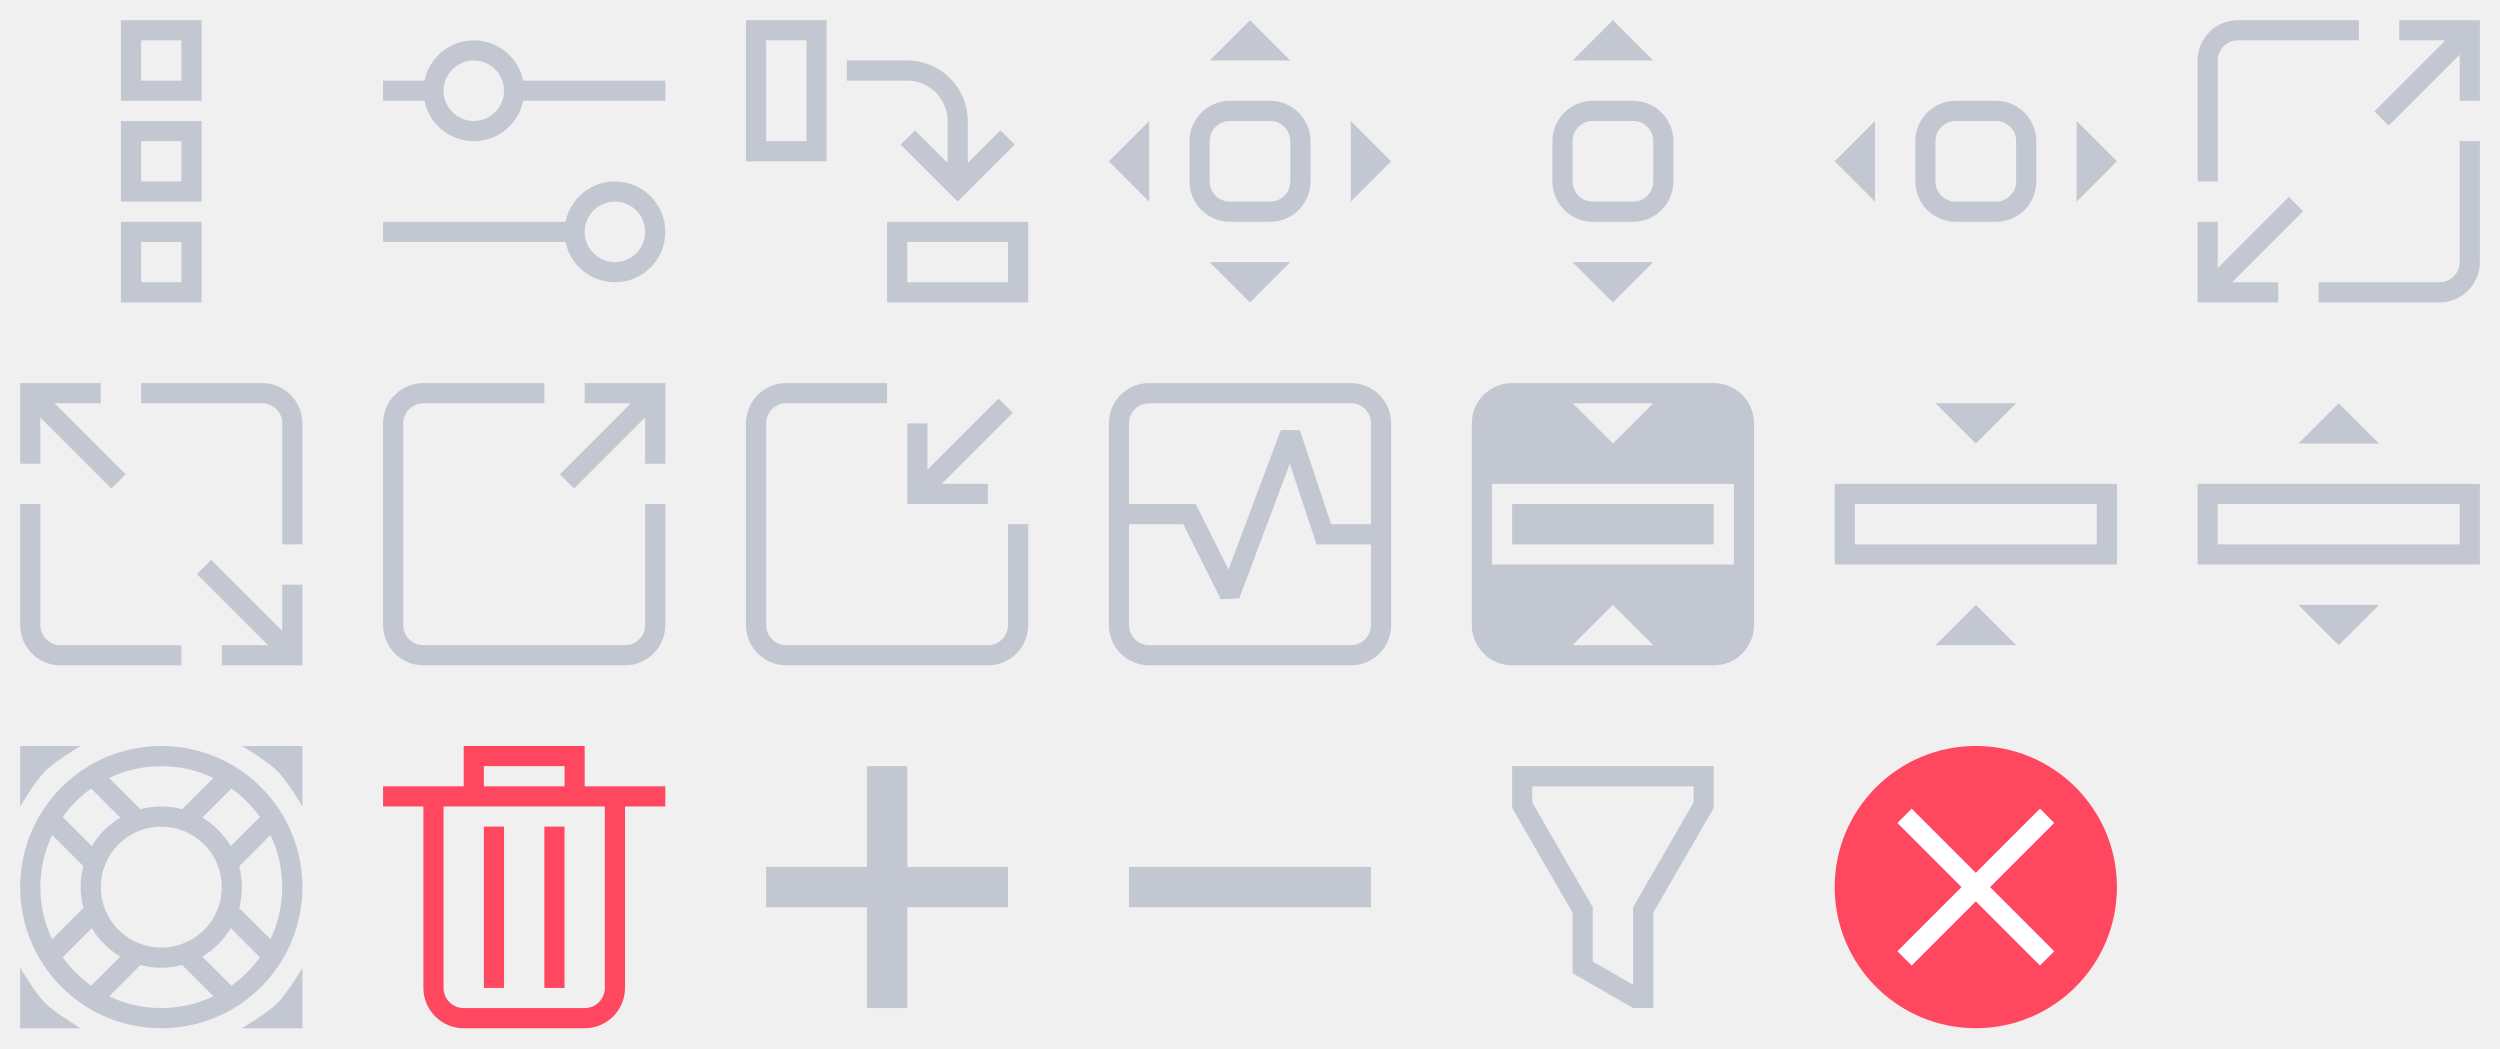
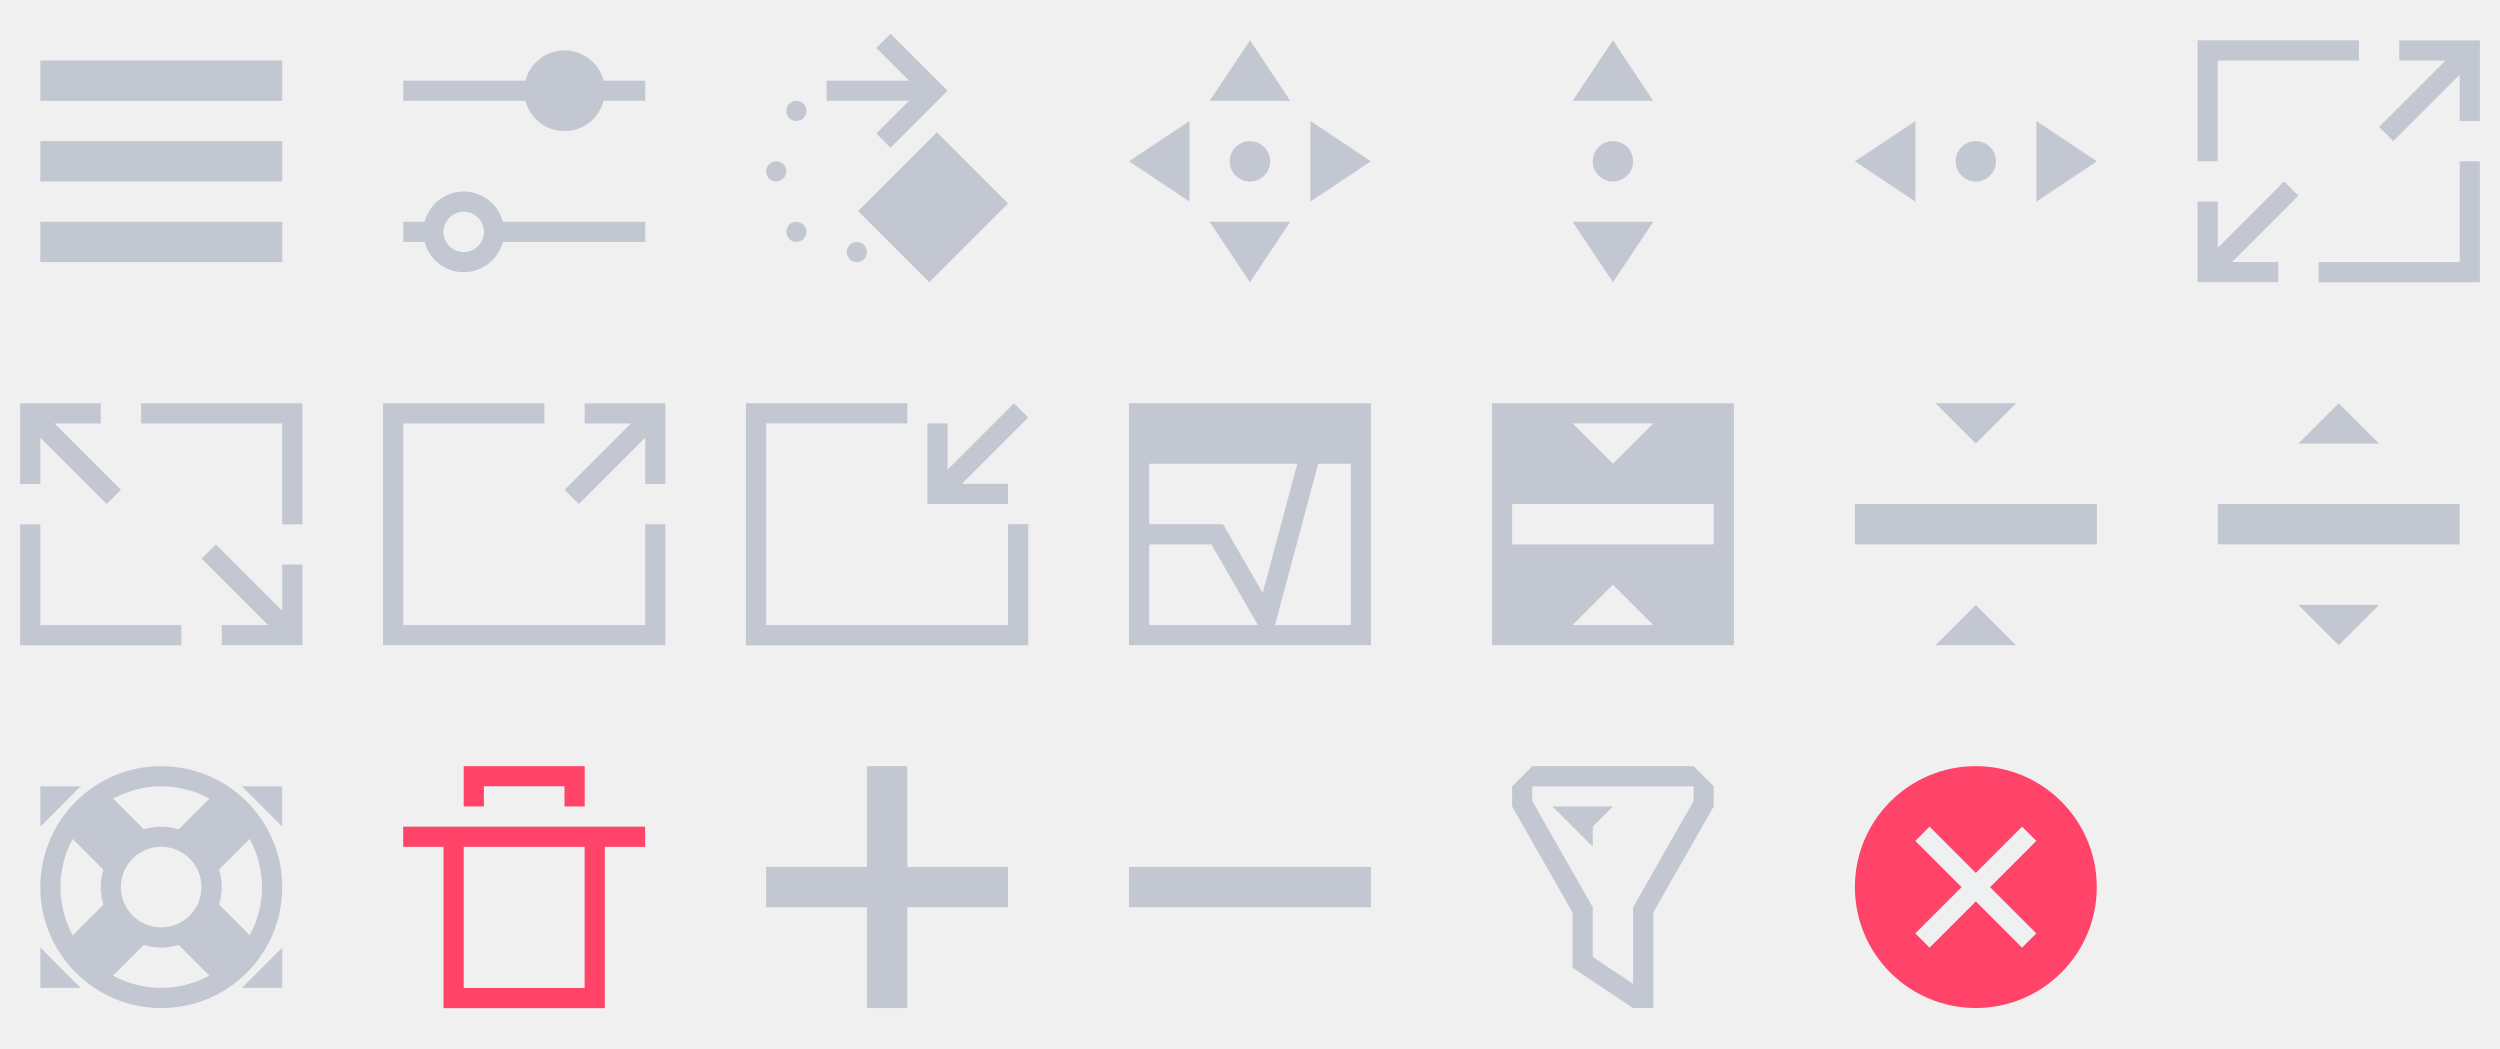
<svg xmlns="http://www.w3.org/2000/svg" width="124" height="52" viewBox="0 0 32.808 13.758" id="svg2" version="1.1">
  <defs id="defs4">
    <style type="text/css" id="current-color-scheme">
      .ColorScheme-Text {
        color:#31363b;
        stop-color:#31363b;
      }
      .ColorScheme-Background {
        color:#eff0f1;
        stop-color:#eff0f1;
      }
      .ColorScheme-Highlight {
        color:#3daee9;
        stop-color:#3daee9;
      }
      .ColorScheme-ViewText {
        color:#31363b;
        stop-color:#31363b;
      }
      .ColorScheme-ViewBackground {
        color:#fcfcfc;
        stop-color:#fcfcfc;
      }
      .ColorScheme-ViewHover {
        color:#93cee9;
        stop-color:#93cee9;
      }
      .ColorScheme-ViewFocus{
        color:#3daee9;
        stop-color:#3daee9;
      }
      .ColorScheme-ButtonText {
        color:#31363b;
        stop-color:#31363b;
      }
      .ColorScheme-ButtonBackground {
        color:#eff0f1;
        stop-color:#eff0f1;
      }
      .ColorScheme-ButtonHover {
        color:#93cee9;
        stop-color:#93cee9;
      }
      .ColorScheme-ButtonFocus{
        color:#3daee9;
        stop-color:#3daee9;
      }
      </style>
  </defs>
  <g id="layer1" transform="translate(0.5291667,-249.3749)">
-     <g style="clip-rule:evenodd;fill-rule:evenodd;stroke-linejoin:round;stroke-miterlimit:1.414" id="delete" transform="matrix(0.2645833,0,0,0.2645833,4.233333,258.8999)">
-       <path id="path2" style="fill:#ff485f;fill-opacity:1" d="M 11,15 H 5 C 3.896,15 3,14.104 3,13 V 4 c 0,0 1,0 1,0 0,0 0,9 0,9 0,0.552 0.448,1 1,1 h 6 c 0.552,0 1,-0.448 1,-1 V 4 c 0,0 1,0 1,0 0,0 0,9 0,9 0,1.104 -0.896,2 -2,2 z M 7,5 v 8 H 6 V 5 Z m 3,0 v 8 H 9 V 5 Z m 1,-2 h 4 V 4 H 1 V 3 H 5 V 1 h 6 z M 10,2 H 6 v 1 h 4 z" />
-       <rect ry="0.871" y="0" x="0" height="16" width="16" id="rect817" style="opacity:1;fill:#ee4a50;fill-opacity:0;stroke-width:1.006;stroke-miterlimit:1.414;stroke-dasharray:none" />
+     <g id="menu">
+       <rect y="249.375" x="-0.529" height="4.233" width="4.233" id="rect4152" style="opacity:1;fill:none;fill-opacity:1;stroke:none" />
+       <rect style="opacity:1;fill:none;fill-opacity:1;stroke:none" id="rect4154" width="3.175" height="3.175" x="-1.0174132e-06" y="249.904" />
+       <path id="rect4167" d="m 4.5328302e-8,250.169 0,0.529 3.175,0 0,-0.529 -3.175,0 z m 0,1.058 0,0.529 3.175,0 0,-0.529 -3.175,0 z m 0,1.058 0,0.529 3.175,0 0,-0.529 -3.175,0 z" style="opacity:1;fill:#c3c7d1;fill-opacity:1;stroke:none;stroke-opacity:1" class="ColorScheme-Text" />
    </g>
-     <g style="clip-rule:evenodd;fill-rule:evenodd;stroke-linejoin:round;stroke-miterlimit:1.414" id="menu" transform="matrix(0.2645833,0,0,0.2645833,-0.5291667,249.3749)">
-       <path id="path2-2" d="m 6,1 v 4 h 4 V 1 Z M 7,2 H 9 V 4 H 7 Z M 6,6 v 4 h 4 V 6 Z M 7,7 H 9 V 9 H 7 Z m -1,4 v 4 h 4 v -4 z m 1,1 h 2 v 2 H 7 Z" style="fill:#c3c7d1;fill-opacity:1" />
-       <rect ry="0.682" y="0" x="0" height="16" width="16" id="rect822" style="opacity:1;fill:#ee4a50;fill-opacity:0;stroke-width:0.697;stroke-miterlimit:1.414;stroke-dasharray:none" />
+     <g id="configure">
+       <rect style="opacity:1;fill:none;fill-opacity:1;stroke:none" id="rect4156" width="4.233" height="4.233" x="4.233" y="249.375" />
+       <rect y="249.904" x="4.763" height="3.175" width="3.175" id="rect4158" style="opacity:1;fill:none;fill-opacity:1;stroke:none" />
+       <path id="path3096" d="m 6.879,250.036 c -0.247,0 -0.454,0.169 -0.513,0.397 l -1.604,0 0,0.265 1.604,0 c 0.059,0.228 0.266,0.397 0.513,0.397 0.247,0 0.454,-0.169 0.513,-0.397 l 0.546,0 0,-0.265 -0.546,0 c -0.059,-0.228 -0.266,-0.397 -0.513,-0.397 z m -1.323,1.852 c -0.247,0 -0.454,0.169 -0.513,0.397 l -0.281,0 0,0.265 0.281,0 c 0.059,0.228 0.266,0.397 0.513,0.397 0.247,0 0.454,-0.169 0.513,-0.397 l 0.017,0 0.529,0 1.323,0 0,-0.265 -1.323,0 -0.529,0 -0.017,0 c -0.059,-0.228 -0.266,-0.397 -0.513,-0.397 z m 0,0.265 c 0.146,0 0.265,0.118 0.265,0.265 0,0.146 -0.118,0.265 -0.265,0.265 -0.146,0 -0.265,-0.118 -0.265,-0.265 0,-0.146 0.118,-0.265 0.265,-0.265 z" style="fill:#c3c7d1;fill-opacity:1;fill-rule:nonzero;stroke:none;stroke-width:2.75;marker:none;visibility:visible;display:inline;overflow:visible;enable-background:accumulate" class="ColorScheme-Text" />
    </g>
-     <g style="clip-rule:evenodd;fill-rule:evenodd;stroke-linejoin:round;stroke-miterlimit:1.414" id="help" transform="matrix(0.2645833,0,0,0.2645833,-0.5291667,258.8999)">
-       <path id="path2-0" style="fill:#c3c7d1;fill-opacity:1" d="m 15,15 h -3 c 0,0 1.269,-0.755 1.769,-1.255 C 14.269,13.245 15,12 15,12 Z M 1,15 H 4 C 4,15 2.731,14.245 2.231,13.745 1.731,13.245 1,12 1,12 Z M 3.05,3.05 c 2.732,-2.732 7.168,-2.732 9.9,0 2.732,2.732 2.732,7.168 0,9.9 -2.732,2.732 -7.168,2.732 -9.9,0 -2.732,-2.732 -2.732,-7.168 0,-9.9 z m 3.915,8.814 -1.552,1.551 c 1.631,0.778 3.543,0.778 5.174,0 L 9.035,11.864 c -0.677,0.18 -1.393,0.18 -2.07,0 z m 3.067,-0.418 1.445,1.445 c 0.268,-0.191 0.525,-0.407 0.766,-0.648 0.241,-0.241 0.457,-0.498 0.648,-0.766 l -1.445,-1.445 c -0.167,0.284 -0.373,0.552 -0.618,0.796 -0.244,0.245 -0.512,0.451 -0.796,0.618 z M 4.554,10.032 3.109,11.477 c 0.191,0.268 0.407,0.525 0.648,0.766 0.241,0.241 0.498,0.457 0.766,0.648 L 5.968,11.446 C 5.684,11.279 5.416,11.073 5.172,10.828 4.927,10.584 4.721,10.316 4.554,10.032 Z M 5.879,5.879 c 1.17,-1.171 3.072,-1.171 4.242,0 1.171,1.17 1.171,3.072 0,4.242 -1.17,1.171 -3.072,1.171 -4.242,0 -1.171,-1.17 -1.171,-3.072 0,-4.242 z m 5.985,1.086 c 0.18,0.677 0.18,1.393 0,2.07 l 1.551,1.552 c 0.778,-1.631 0.778,-3.543 0,-5.174 z M 2.585,5.413 c -0.778,1.631 -0.778,3.543 0,5.174 L 4.111,9.061 4.156,9.105 C 3.956,8.407 3.949,7.666 4.136,6.965 Z M 4.523,3.109 C 4.255,3.3 3.998,3.516 3.757,3.757 3.516,3.998 3.3,4.255 3.109,4.523 L 4.554,5.968 C 4.721,5.684 4.927,5.416 5.172,5.172 5.416,4.927 5.684,4.721 5.968,4.554 Z m 5.509,1.445 c 0.284,0.167 0.552,0.373 0.796,0.618 0.245,0.244 0.451,0.512 0.618,0.796 L 12.891,4.523 C 12.7,4.255 12.484,3.998 12.243,3.757 12.002,3.516 11.745,3.3 11.477,3.109 Z M 5.413,2.585 6.939,4.111 6.895,4.156 c 0.698,-0.2 1.439,-0.207 2.14,-0.02 L 10.587,2.585 C 8.956,1.807 7.044,1.807 5.413,2.585 Z M 15,1 V 4 C 15,4 14.269,2.755 13.769,2.255 13.269,1.755 12.003,1.002 12,1 Z M 1,1 H 4 C 4,1 2.731,1.755 2.231,2.255 1.731,2.755 1,4 1,4 Z" />
-       <rect ry="0.766" y="0" x="0" height="16" width="16" id="rect817-5" style="opacity:1;fill:#ee4a50;fill-opacity:0;stroke-width:0.77;stroke-miterlimit:1.414;stroke-dasharray:none" />
+     <g id="rotate">
+       <rect y="249.375" x="8.996" height="4.233" width="4.233" id="rect4176" style="opacity:1;fill:none;fill-opacity:1;stroke:none" />
+       <rect style="opacity:1;fill:none;fill-opacity:1;stroke:none" id="rect4178" width="3.175" height="3.175" x="9.525" y="249.904" />
+       <path style="text-decoration:none;fill:#c3c7d1;fill-opacity:1;fill-rule:nonzero;stroke:none;visibility:visible;display:inline;overflow:visible;enable-background:accumulate" d="M 44.172,1.672 43.465,2.379 44.414,3.328 45.086,4 41,4 41,5 45.086,5 44.414,5.672 43.465,6.621 44.172,7.328 45.121,6.379 47,4.5 45.121,2.621 44.172,1.672 z M 39.5,5 C 39.224,5 39,5.224 39,5.5 39,5.776 39.224,6 39.5,6 39.776,6 40,5.776 40,5.5 40,5.224 39.776,5 39.5,5 z M 46.469,6.562 42.562,10.469 46.094,14 50,10.094 46.469,6.562 z M 38.5,8 C 38.224,8 38,8.224 38,8.5 38,8.776 38.224,9 38.5,9 38.776,9 39,8.776 39,8.5 39,8.224 38.776,8 38.5,8 z m 1,3 C 39.224,11 39,11.224 39,11.5 39,11.776 39.224,12 39.5,12 39.776,12 40,11.776 40,11.5 40,11.224 39.776,11 39.5,11 z m 3,1 C 42.224,12 42,12.224 42,12.5 42,12.776 42.224,13 42.5,13 42.776,13 43,12.776 43,12.5 43,12.224 42.776,12 42.5,12 z" transform="matrix(0.2645833,0,0,0.2645833,-0.5291677,249.3749)" id="rect4144-9" class="ColorScheme-Text" />
    </g>
-     <g style="clip-rule:evenodd;fill-rule:evenodd;stroke-linejoin:round;stroke-miterlimit:1.414" id="add" transform="matrix(0.2645833,0,0,0.2645833,8.995833,258.8999)">
-       <path id="path2-3" style="fill:#c3c7d1;fill-opacity:1" d="M 7,7 V 2 h 2 v 5 h 5 V 9 H 9 v 5 H 7 V 9 H 2 V 7 Z" />
-       <rect ry="0.992" y="0" x="0" height="16" width="16" id="rect817-8" style="opacity:1;fill:#ee4a50;fill-opacity:0;stroke-width:0.994;stroke-miterlimit:1.414;stroke-dasharray:none" />
+     <g id="move">
+       <rect style="opacity:1;fill:none;fill-opacity:1;stroke:none" id="rect4213" width="4.233" height="4.233" x="13.758" y="249.375" />
+       <rect y="249.904" x="14.288" height="3.175" width="3.175" id="rect4215" style="opacity:1;fill:none;fill-opacity:1;stroke:none" />
+       <path id="path4404" d="m 15.875,249.904 -0.529,0.794 1.058,0 -0.529,-0.794 z m -0.794,1.058 -0.794,0.529 0.794,0.529 0,-1.058 z m 1.587,0 0,1.058 0.794,-0.529 -0.794,-0.529 z m -0.794,0.265 c -0.146,0 -0.265,0.118 -0.265,0.265 0,0.146 0.118,0.265 0.265,0.265 0.146,0 0.265,-0.118 0.265,-0.265 0,-0.146 -0.118,-0.265 -0.265,-0.265 z m -0.529,1.058 0.529,0.794 0.529,-0.794 -1.058,0 z" style="fill:#c3c7d1;fill-opacity:1;stroke:none" class="ColorScheme-Text" />
    </g>
-     <g style="clip-rule:evenodd;fill-rule:evenodd;stroke-linejoin:round;stroke-miterlimit:1.414" id="remove" transform="matrix(0.2645833,0,0,0.2645833,13.75833,258.8999)">
-       <rect id="rect2" style="fill:#c3c7d1;fill-opacity:1" height="2" width="12" y="7" x="2" />
-       <rect ry="1.049" y="0" x="0" height="16" width="16" id="rect817-1" style="opacity:1;fill:#ee4a50;fill-opacity:0;stroke-width:0.98;stroke-miterlimit:1.414;stroke-dasharray:none" />
+     <g id="size-vertical">
+       <rect y="249.375" x="18.521" height="4.233" width="4.233" id="rect4257" style="opacity:1;fill:none;fill-opacity:1;stroke:none" />
+       <rect style="opacity:1;fill:none;fill-opacity:1;stroke:none" id="rect4259" width="3.175" height="3.175" x="19.05" y="249.904" />
+       <path style="fill:#c3c7d1;fill-opacity:1;stroke:none" d="m 20.638,249.904 -0.529,0.794 1.058,0 z m 0,1.323 c -0.146,0 -0.265,0.118 -0.265,0.265 0,0.146 0.118,0.265 0.265,0.265 0.146,0 0.265,-0.118 0.265,-0.265 0,-0.146 -0.118,-0.265 -0.265,-0.265 z m -0.529,1.058 0.529,0.794 0.529,-0.794 z" id="path4263" class="ColorScheme-Text" />
    </g>
-     <g style="clip-rule:evenodd;fill-rule:evenodd;stroke-linejoin:round;stroke-miterlimit:1.414" id="filter" transform="matrix(0.2645833,0,0,0.2645833,18.52083,258.8999)">
-       <path id="path2-91" d="m 6,12.268 v -3 L 3,4.072 V 2 H 13 V 4.072 L 12,5.804 10,9.268 V 14 H 9 Z M 12,3 H 4 V 3.804 L 7,9 v 2.691 l 2,1.154 V 9 l 3,-5.196 z" style="fill:#c3c7d1;fill-opacity:1" />
-       <rect ry="1.168" y="0" x="0" height="16" width="16" id="rect817-88" style="opacity:1;fill:#ee4a50;fill-opacity:0;stroke-width:1.059;stroke-miterlimit:1.414;stroke-dasharray:none" />
+     <g id="size-horizontal">
+       <rect style="opacity:1;fill:none;fill-opacity:1;stroke:none" id="rect4265" width="4.233" height="4.233" x="23.283" y="249.375" />
+       <rect y="249.904" x="23.812" height="3.175" width="3.175" id="rect4267" style="opacity:1;fill:none;fill-opacity:1;stroke:none" />
+       <path id="path4269" d="m 26.988,251.492 -0.794,-0.529 0,1.058 z m -1.323,0 c 0,-0.146 -0.118,-0.265 -0.265,-0.265 -0.146,0 -0.265,0.118 -0.265,0.265 0,0.146 0.118,0.265 0.265,0.265 0.146,0 0.265,-0.118 0.265,-0.265 z m -1.058,-0.529 -0.794,0.529 0.794,0.529 z" style="fill:#c3c7d1;fill-opacity:1;stroke:none" class="ColorScheme-Text" />
    </g>
-     <g style="clip-rule:evenodd;fill-rule:evenodd;stroke-linejoin:round;stroke-miterlimit:1.414" id="size-diagonal-tl2br" transform="matrix(-0.2645833,0,0,0.2645833,3.704166,254.1375)">
-       <path style="fill:#c3c7d1;fill-opacity:1" id="path2-5" d="m 7,14 h 6 c 0.552,0 1,-0.448 1,-1 V 7 h 1 v 6 c 0,1.104 -0.896,2 -2,2 H 7 Z M 9,2 H 3 C 2.448,2 2,2.448 2,3 V 9 H 1 V 3 C 1,1.896 1.896,1 3,1 h 6 z" />
-       <path style="fill:#c3c7d1;fill-opacity:1" id="path4" d="M 5.525,9.768 6.232,10.475 2.707,14 H 5 v 1 H 1 v -4 h 1 v 2.293 z M 15,5 H 14 V 2.707 L 10.475,6.232 9.768,5.525 13.293,2 H 11 V 1 h 4 z" />
-       <rect ry="0.922" y="0" x="0" height="16" width="16" id="rect822-1" style="opacity:1;fill:#ffffff;fill-opacity:0;stroke-width:0.901;stroke-miterlimit:1.414;stroke-dasharray:none" />
+     <g id="size-diagonal-tr2bl">
+       <rect y="249.375" x="28.046" height="4.233" width="4.233" id="rect4271" style="opacity:1;fill:none;fill-opacity:1;stroke:none" />
+       <rect style="opacity:1;fill:none;fill-opacity:1;stroke:none" id="rect4273" width="3.175" height="3.175" x="28.575" y="249.904" />
+       <path id="rect3354" d="m 29.369,253.079 0,-0.265 -0.607,0 0.871,-0.871 -0.187,-0.187 -0.871,0.871 0,-0.607 -0.265,0 0,1.058 0.265,0 0.794,0 z" style="fill:#c3c7d1;fill-opacity:1;stroke:none" class="ColorScheme-Text" />
+       <path id="rect3378" transform="matrix(0.2645833,0,0,0.2645833,-0.5291666,249.375)" d="m 109,2 0,1 0,1 0,3 0,1 1,0 0,-1 0,-3 0,-1 1,0 4,0 2,0 0,-1 -2,0 -4,0 -1,0 -1,0 z m 13,6 0,1 0,3 0,1 -2,0 -3,0 -2,0 0,1 2,0 3,0 2,0 1,0 0,-2 0,-3 0,-1 -1,0 z" style="fill:#c3c7d1;fill-opacity:1;stroke:none" class="ColorScheme-Text" />
+       <path style="fill:#c3c7d1;fill-opacity:1;stroke:none" d="m 30.956,249.904 0,0.265 0.607,0 -0.871,0.871 0.187,0.187 0.871,-0.871 0,0.607 0.265,0 0,-1.058 -0.265,0 -0.794,0 z" id="path4303" class="ColorScheme-Text" />
    </g>
-     <g style="clip-rule:evenodd;fill-rule:evenodd;stroke-linejoin:round;stroke-miterlimit:1.414" id="maximize" transform="matrix(0.2645833,0,0,0.2645833,4.233333,254.1374)">
-       <path id="path2-20" d="M 3,1 C 1.896,1 1,1.896 1,3 v 10 c 0,1.104 0.896,2 2,2 h 10 c 1.104,0 2,-0.896 2,-2 V 7 h -1 v 6 c 0,0.552 -0.448,1 -1,1 H 3 C 2.448,14 2,13.552 2,13 V 3 C 2,2.448 2.448,2 3,2 H 9 V 1 Z m 8,0 v 1 h 2.293 L 9.768,5.525 10.475,6.232 14,2.707 V 5 h 1 V 1 Z" style="fill:#c3c7d1;fill-opacity:1" />
-       <rect ry="1.088" y="0" x="0" height="16" width="16" id="rect822-41" style="opacity:1;fill:#ffffff;fill-opacity:0;stroke-width:0.907;stroke-miterlimit:1.414;stroke-dasharray:none" />
+     <g id="size-diagonal-tl2br">
+       <rect style="opacity:1;fill:none;fill-opacity:1;stroke:none" id="rect4308" width="4.233" height="4.233" x="-0.529" y="254.137" />
+       <rect y="254.667" x="8.4756147e-07" height="3.175" width="3.175" id="rect4310" style="opacity:1;fill:none;fill-opacity:1;stroke:none" />
+       <path style="fill:#c3c7d1;fill-opacity:1;stroke:none" d="m 2.381,257.842 0,-0.265 0.607,0 -0.871,-0.871 0.187,-0.187 0.871,0.871 0,-0.607 0.265,0 0,1.058 -0.265,0 -0.794,0 z" id="path4312" class="ColorScheme-Text" />
+       <path style="fill:#c3c7d1;fill-opacity:1;stroke:none" d="m 3.44,254.667 0,0.265 0,0.265 0,0.794 0,0.265 -0.265,0 0,-0.265 0,-0.794 0,-0.265 -0.265,0 -1.058,0 -0.529,0 0,-0.265 0.529,0 1.058,0 0.265,0 0.265,0 z m -3.44,1.587 0,0.265 0,0.794 0,0.265 0.529,0 0.794,0 0.529,0 0,0.265 -0.529,0 -0.794,0 -0.529,0 -0.265,0 0,-0.529 0,-0.794 0,-0.265 0.265,0 z" id="path4314" class="ColorScheme-Text" />
+       <path id="path4316" d="m 0.794,254.667 0,0.265 -0.607,0 0.871,0.871 -0.187,0.187 -0.871,-0.871 0,0.607 -0.265,0 0,-1.058 0.265,0 0.794,0 z" style="fill:#c3c7d1;fill-opacity:1;stroke:none" class="ColorScheme-Text" />
    </g>
-     <g style="clip-rule:evenodd;fill-rule:evenodd;stroke-linejoin:round;stroke-miterlimit:1.414" id="unmaximize" transform="matrix(0.2645833,0,0,0.2645833,8.995833,254.1374)">
-       <path id="path2-53" d="M 3,1 C 1.896,1 1,1.896 1,3 v 10 c 0,1.104 0.896,2 2,2 h 10 c 1.104,0 2,-0.896 2,-2 V 8 h -1 v 5 c 0,0.552 -0.448,1 -1,1 H 3 C 2.448,14 2,13.552 2,13 V 3 C 2,2.448 2.448,2 3,2 H 8 V 1 Z M 13.525,1.768 10,5.293 V 3 H 9 v 4 h 4 V 6 h -2.293 l 3.525,-3.525 z" style="fill:#c3c7d1;fill-opacity:1" />
-       <rect ry="0.897" y="0" x="0" height="16" width="16" id="rect823" style="opacity:1;fill:#ffffff;fill-opacity:0;stroke-width:0.96;stroke-miterlimit:1.414;stroke-dasharray:none" />
+     <g id="maximize">
+       <rect y="254.137" x="4.233" height="4.233" width="4.233" id="rect4318" style="opacity:1;fill:none;fill-opacity:1;stroke:none" />
+       <rect style="opacity:1;fill:none;fill-opacity:1;stroke:none" id="rect4320" width="3.175" height="3.175" x="4.763" y="254.667" />
+       <path id="path4322" d="m 7.144,254.667 0,0.265 0.607,0 -0.871,0.871 0.187,0.187 0.871,-0.871 0,0.607 0.265,0 0,-1.058 -0.265,0 -0.794,0 z" style="fill:#c3c7d1;fill-opacity:1;stroke:none" class="ColorScheme-Text" />
+       <path id="path4324" transform="matrix(0.2645833,0,0,0.2645833,-0.5291677,249.375)" d="m 19,20 0,2 0,3 0,1 0,5 0,1 1,0 5,0 2,0 4,0 1,0 1,0 0,-1 0,-1 0,-3 0,-1 -1,0 0,1 0,3 0,1 -1,0 -4,0 -2,0 -5,0 0,-5 0,-1 0,-3 0,-1 2,0 3,0 2,0 0,-1 -2,0 -3,0 -2,0 -1,0 z" style="fill:#c3c7d1;fill-opacity:1;stroke:none" class="ColorScheme-Text" />
    </g>
-     <g style="clip-rule:evenodd;fill-rule:evenodd;stroke-linejoin:round;stroke-miterlimit:1.414" id="size-diagonal-tr2bl" transform="matrix(0.2645833,0,0,0.2645833,28.04583,249.3749)">
-       <path style="fill:#c3c7d1;fill-opacity:1" id="path2-5-5" d="m 7,14 h 6 c 0.552,0 1,-0.448 1,-1 V 7 h 1 v 6 c 0,1.104 -0.896,2 -2,2 H 7 Z M 9,2 H 3 C 2.448,2 2,2.448 2,3 V 9 H 1 V 3 C 1,1.896 1.896,1 3,1 h 6 z" />
-       <path style="fill:#c3c7d1;fill-opacity:1" id="path4-3" d="M 5.525,9.768 6.232,10.475 2.707,14 H 5 v 1 H 1 v -4 h 1 v 2.293 z M 15,5 H 14 V 2.707 L 10.475,6.232 9.768,5.525 13.293,2 H 11 V 1 h 4 z" />
-       <rect ry="0.922" y="0" x="0" height="16" width="16" id="rect822-1-3" style="opacity:1;fill:#ffffff;fill-opacity:0;stroke-width:0.901;stroke-miterlimit:1.414;stroke-dasharray:none" />
+     <g id="unmaximize">
+       <rect style="opacity:1;fill:none;fill-opacity:1;stroke:none" id="rect4333" width="4.233" height="4.233" x="8.996" y="254.137" />
+       <rect y="254.667" x="9.525" height="3.175" width="3.175" id="rect4335" style="opacity:1;fill:none;fill-opacity:1;stroke:none" />
+       <path style="fill:#c3c7d1;fill-opacity:1;stroke:none" d="m 12.7,255.99 0,-0.265 -0.607,0 0.871,-0.871 -0.187,-0.187 -0.871,0.871 0,-0.607 -0.265,0 0,1.058 0.265,0 0.794,0 z" id="path4337" class="ColorScheme-Text" />
+       <path style="fill:#c3c7d1;fill-opacity:1;stroke:none" d="m 9.26,254.667 0,0.529 0,0.794 0,0.265 0,1.323 0,0.265 0.265,0 1.323,0 0.529,0 1.058,0 0.265,0 0.265,0 0,-0.265 0,-0.265 0,-0.794 0,-0.265 -0.265,0 0,0.265 0,0.794 0,0.265 -0.265,0 -1.058,0 -0.529,0 -1.323,0 0,-1.323 0,-0.265 0,-0.794 0,-0.265 0.529,0 0.794,0 0.529,0 0,-0.265 -0.529,0 -0.794,0 -0.529,0 -0.265,0 z" id="path4339" class="ColorScheme-Text" />
    </g>
-     <g style="clip-rule:evenodd;fill-rule:evenodd;stroke-linejoin:round;stroke-miterlimit:1.414" id="status" transform="matrix(0.2645833,0,0,0.2645833,13.75833,254.1374)">
-       <path id="rect842" d="M 3,1 C 1.892,1 1,1.892 1,3 v 4 1 5 c 0,1.108 0.892,2 2,2 h 10 c 1.108,0 2,-0.892 2,-2 V 9 8 3 C 15,1.892 14.108,1 13,1 Z m 0,1 h 10 c 0.554,0 1,0.446 1,1 V 8 H 12.023 L 10.475,3.342 9.531,3.324 6.934,10.25 5.309,7 H 2 V 3 C 2,2.446 2.446,2 3,2 Z M 9.973,5.002 11.301,9 H 14 v 4 c 0,0.554 -0.446,1 -1,1 H 3 C 2.446,14 2,13.554 2,13 V 8 h 2.691 l 1.861,3.723 0.916,-0.047 z" style="opacity:1;fill:#c3c7d1;fill-opacity:1;stroke-width:1;stroke-miterlimit:1.414;stroke-dasharray:none" />
-       <rect ry="1" y="0" x="0" height="16" width="16" id="rect865" style="opacity:1;fill:#ffffff;fill-opacity:0;stroke-width:1;stroke-miterlimit:1.414;stroke-dasharray:none" />
+     <g id="status">
+       <rect y="254.137" x="13.758" height="4.233" width="4.233" id="rect4341" style="opacity:1;fill:none;fill-opacity:1;stroke:none" />
+       <rect style="opacity:1;fill:none;fill-opacity:1;stroke:none" id="rect4343" width="3.175" height="3.175" x="14.287" y="254.667" />
+       <g id="layer1-70" transform="matrix(0.2645833,0,0,0.2645833,-97.82024,113.4344)">
+         <path id="rect4083" transform="translate(367.7143,513.791)" d="m 56,20 0,3 0,3 0,1 0,5 1,0 3.971,0 L 68,32 68,31 68,21 68,20 63.148,20 57,20 Z m 1,3 7.346,0 -1.717,6.408 L 60.662,26 60.369,26 57.506,26 57,26 Z M 65.383,23 67,23 l 0,8 -3.762,0 z M 57,27 60.084,27 62.393,31 57,31 Z" style="fill:#c3c7d1;fill-opacity:1;stroke:none" class="ColorScheme-Text" />
+       </g>
    </g>
-     <g style="clip-rule:evenodd;fill-rule:evenodd;stroke-linejoin:round;stroke-miterlimit:1.414" id="collapse" transform="matrix(0.2645833,0,0,0.2645833,23.28333,254.1374)">
-       <path id="path2-1" style="fill:#c3c7d1;fill-opacity:1" d="m 15,6 v 4 H 1 V 6 Z M 14,7 H 2 v 2 h 12 z" />
-       <path id="path4-8" style="fill:#c3c7d1;fill-opacity:1" d="M 10,2 H 6 l 2,2 z" />
-       <path id="path6-46" style="fill:#c3c7d1;fill-opacity:1" d="M 10,14 H 6 l 2,-2 z" />
-       <rect ry="0.803" y="0" x="0" height="16" width="16" id="rect821-2" style="opacity:1;fill:#ffffff;fill-opacity:0;stroke-width:0.888;stroke-miterlimit:1.414;stroke-dasharray:none" />
+     <g id="collapse">
+       <rect y="254.137" x="23.283" height="4.233" width="4.233" id="rect4397" style="opacity:1;fill:none;fill-opacity:1;stroke:none" />
+       <rect style="opacity:1;fill:none;fill-opacity:1;stroke:none" id="rect4399" width="3.175" height="3.175" x="23.813" y="254.667" />
+       <path style="opacity:1;fill:#c3c7d1;fill-opacity:1;stroke:none" d="m 24.871,254.667 0.529,0.529 0.529,-0.529 -1.058,0 z m -1.058,1.323 0,0.529 3.175,0 0,-0.529 -3.175,0 z m 1.587,1.323 -0.529,0.529 1.058,0 -0.529,-0.529 z" id="path4401" class="ColorScheme-Text" />
    </g>
-     <g style="clip-rule:evenodd;fill-rule:evenodd;stroke-linejoin:round;stroke-miterlimit:1.414" id="restore" transform="matrix(0.2645833,0,0,0.2645833,28.04583,254.1374)">
-       <path id="path2-18" style="fill:#c3c7d1;fill-opacity:1" d="m 15,6 v 4 H 1 V 6 Z M 14,7 H 2 v 2 h 12 z" />
-       <path id="path4-6" style="fill:#c3c7d1;fill-opacity:1" d="M 10,4 H 6 L 8,2 Z" />
-       <path id="path6" style="fill:#c3c7d1;fill-opacity:1" d="M 10,12 H 6 l 2,2 z" />
-       <rect ry="0.803" y="0" x="0" height="16" width="16" id="rect821" style="opacity:1;fill:#ffffff;fill-opacity:0;stroke-width:0.888;stroke-miterlimit:1.414;stroke-dasharray:none" />
+     <g id="return-to-source">
+       <rect style="opacity:1;fill:none;fill-opacity:1;stroke:none" id="rect4380" width="4.233" height="4.233" x="18.521" y="254.137" />
+       <rect y="254.667" x="19.05" height="3.175" width="3.175" id="rect4382" style="opacity:1;fill:none;fill-opacity:1;stroke:none" />
+       <path id="rect4403" transform="matrix(0.2645833,0,0,0.2645833,-0.5291677,249.375)" d="m 74,20 0,12 12,0 0,-12 -12,0 z m 4,1 4,0 -2,2 -2,-2 z m -3,4 10,0 0,2 -10,0 0,-2 z m 5,4 2,2 -4,0 2,-2 z" style="opacity:1;fill:#c3c7d1;fill-opacity:1;stroke:none" class="ColorScheme-Text" />
    </g>
-     <g style="clip-rule:evenodd;fill-rule:evenodd;stroke-linejoin:round;stroke-miterlimit:1.414" id="return-to-source" transform="matrix(0.2645833,0,0,0.2645833,18.52083,254.1374)">
-       <path id="path2-12" style="fill:#c3c7d1;fill-opacity:1" d="M 14,6 H 2 v 4 H 14 Z M 10,14 8,12 6,14 Z M 13,9 H 3 V 7 H 13 Z M 8,4 6,2 h 4 z m 7,9 c 0,1.104 -0.896,2 -2,2 H 3 C 1.896,15 1,14.104 1,13 V 3 C 1,1.896 1.896,1 3,1 h 10 c 1.104,0 2,0.896 2,2 z" />
-       <rect ry="0.647" y="0" x="0" height="16" width="16" id="rect817-4" style="opacity:1;fill:#ffffff;fill-opacity:0;stroke-width:0.911;stroke-miterlimit:1.414;stroke-dasharray:none" />
+     <g id="restore">
+       <rect style="opacity:1;fill:none;fill-opacity:1;stroke:none" id="rect4414" width="4.233" height="4.233" x="28.046" y="254.137" />
+       <rect y="254.667" x="28.575" height="3.175" width="3.175" id="rect4416" style="opacity:1;fill:none;fill-opacity:1;stroke:none" />
+       <path id="path4418" d="m 29.633,255.196 0.529,-0.529 0.529,0.529 z m -1.058,0.794 0,0.529 3.175,0 0,-0.529 z m 1.587,1.852 -0.529,-0.529 1.058,0 z" style="opacity:1;fill:#c3c7d1;fill-opacity:1;stroke:none" class="ColorScheme-Text" />
    </g>
-     <g style="clip-rule:evenodd;fill-rule:evenodd;stroke-linejoin:round;stroke-miterlimit:1.414" id="move" transform="matrix(0.2645833,0,0,0.2645833,13.75833,249.3749)">
-       <path id="path2-33" d="M 8,1 6,3 h 4 z M 7,5 C 5.896,5 5,5.896 5,7 v 2 c 0,1.104 0.896,2 2,2 h 2 c 1.104,0 2,-0.896 2,-2 V 7 C 11,5.896 10.104,5 9,5 Z M 3,6 1,8 3,10 Z m 4,0 h 2 c 0.552,0 1,0.448 1,1 v 2 c 0,0.552 -0.448,1 -1,1 H 7 C 6.448,10 6,9.552 6,9 V 7 C 6,6.448 6.448,6 7,6 Z m 6,0 v 4 l 2,-2 z m -7,7 2,2 2,-2 z" style="fill:#c3c7d1;fill-opacity:1" />
-       <rect ry="1.29" y="0" x="0" height="16" width="16" id="rect856" style="opacity:1;fill:#ffffff;fill-opacity:0;stroke-width:1.06;stroke-miterlimit:1.414;stroke-dasharray:none" />
+     <g id="help">
+       <rect y="258.9" x="-0.529" height="4.233" width="4.233" id="rect4420" style="opacity:1;fill:none;fill-opacity:1;stroke:none" />
+       <rect style="opacity:1;fill:none;fill-opacity:1;stroke:none" id="rect4422" width="3.175" height="3.175" x="8.4756147e-07" y="259.429" />
+       <path style="opacity:1;fill:#c3c7d1;fill-opacity:1;stroke:none;stroke-opacity:1" d="M 1.588,259.429 A 1.587,1.588 0 0 0 9.929289e-7,261.017 1.587,1.588 0 0 0 1.588,262.604 a 1.587,1.588 0 0 0 1.587,-1.587 1.587,1.588 0 0 0 -1.587,-1.587 z M 9.929289e-7,259.694 l 0,0.529 0.529,-0.529 -0.529,0 z m 1.587,0 a 1.323,1.323 0 0 1 0.633,0.161 l -0.403,0.403 a 0.794,0.794 0 0 0 -0.23,-0.035 0.794,0.794 0 0 0 -0.23,0.035 l -0.402,-0.402 a 1.323,1.323 0 0 1 0.631,-0.162 z m 1.058,0 0.529,0.529 0,-0.529 -0.529,0 z m -2.22,0.69 0.403,0.403 a 0.794,0.794 0 0 0 -0.035,0.23 0.794,0.794 0 0 0 0.035,0.23 l -0.402,0.402 a 1.323,1.323 0 0 1 -0.162,-0.631 1.323,1.323 0 0 1 0.161,-0.633 z m 2.322,10e-4 a 1.323,1.323 0 0 1 0.162,0.631 1.323,1.323 0 0 1 -0.161,0.633 l -0.403,-0.403 a 0.794,0.794 0 0 0 0.035,-0.23 0.794,0.794 0 0 0 -0.035,-0.23 l 0.402,-0.402 z m -1.161,0.102 a 0.529,0.529 0 0 1 0.529,0.529 0.529,0.529 0 0 1 -0.529,0.529 0.529,0.529 0 0 1 -0.529,-0.529 0.529,0.529 0 0 1 0.529,-0.529 z m -0.23,1.288 a 0.794,0.794 0 0 0 0.23,0.035 0.794,0.794 0 0 0 0.23,-0.035 l 0.402,0.402 a 1.323,1.323 0 0 1 -0.631,0.162 1.323,1.323 0 0 1 -0.633,-0.161 L 1.358,261.776 Z M 9.929289e-7,261.81 l 0,0.529 0.529,0 L 9.929289e-7,261.81 Z m 3.175,0 -0.529,0.529 0.529,0 0,-0.529 z" id="path59" class="ColorScheme-Text" />
    </g>
-     <g style="clip-rule:evenodd;fill-rule:evenodd;stroke-linejoin:round;stroke-miterlimit:1.414" id="size-vertical" transform="matrix(0.2645833,0,0,0.2645833,18.52083,249.3749)">
-       <path id="path2-5-1" d="M 8,1 6,3 h 4 z M 7,5 C 5.896,5 5,5.896 5,7 V 9 C 5,10.104 5.896,11 7,11 h 2 c 1.104,0 2,-0.896 2,-2 V 7 C 11,5.896 10.104,5 9,5 Z m 0,1 h 2 c 0.552,0 1,0.448 1,1 v 2 c 0,0.552 -0.448,1 -1,1 H 7 c -0.552,0 -1,-0.448 -1,-1 V 7 c 0,-0.552 0.448,-1 1,-1 z M 6,13 l 2,2 2,-2 z" style="clip-rule:evenodd;fill:#c3c7d1;fill-rule:evenodd;stroke-linejoin:round;stroke-miterlimit:1.414;fill-opacity:1" />
-       <rect ry="0.918" y="0" x="0" height="16" width="16" id="rect874" style="opacity:1;fill:#ffffff;fill-opacity:0;stroke-width:0.966;stroke-miterlimit:1.414;stroke-dasharray:none" />
+     <g id="delete">
+       <rect style="opacity:1;fill:none;fill-opacity:1;stroke:none" id="rect4456" width="4.233" height="4.233" x="4.233" y="258.9" />
+       <rect y="259.429" x="4.763" height="3.175" width="3.175" id="rect4458" style="opacity:1;fill:none;fill-opacity:1;stroke:none" />
+       <path id="rect4455" d="m 5.556,259.429 0,0.529 0.265,0 0,-0.265 1.058,0 0,0.265 0.265,0 0,-0.529 -0.265,0 -1.058,0 -0.265,0 z m -0.794,0.794 0,0.265 0.529,0 0,1.852 0,0.265 2.117,0 0,-0.265 0,-1.852 0.529,0 0,-0.265 -3.175,0 z m 0.794,0.265 1.587,0 0,1.852 -1.587,0 0,-1.852 z" style="opacity:1;fill:#ff4369;fill-opacity:1;stroke:none;stroke-width:1;stroke-linecap:round;stroke-miterlimit:4;stroke-dasharray:none;stroke-opacity:1" />
    </g>
-     <g style="clip-rule:evenodd;fill-rule:evenodd;stroke-linejoin:round;stroke-miterlimit:1.414" id="size-horizontal" transform="matrix(0,0.2645833,-0.2645833,0,27.51666,249.3749)">
-       <path id="path2-5-1-1" d="M 8,1 6,3 h 4 z M 7,5 C 5.896,5 5,5.896 5,7 V 9 C 5,10.104 5.896,11 7,11 h 2 c 1.104,0 2,-0.896 2,-2 V 7 C 11,5.896 10.104,5 9,5 Z m 0,1 h 2 c 0.552,0 1,0.448 1,1 v 2 c 0,0.552 -0.448,1 -1,1 H 7 c -0.552,0 -1,-0.448 -1,-1 V 7 c 0,-0.552 0.448,-1 1,-1 z M 6,13 l 2,2 2,-2 z" style="clip-rule:evenodd;fill:#c3c7d1;fill-rule:evenodd;stroke-linejoin:round;stroke-miterlimit:1.414;fill-opacity:1" />
-       <rect ry="0.918" y="0" x="0" height="16" width="16" id="rect874-2" style="opacity:1;fill:#ffffff;fill-opacity:0;stroke-width:0.966;stroke-miterlimit:1.414;stroke-dasharray:none" />
+     <g id="add">
+       <rect y="258.9" x="8.996" height="4.233" width="4.233" id="rect4488" style="opacity:1;fill:none;fill-opacity:1;stroke:none" />
+       <rect style="opacity:1;fill:none;fill-opacity:1;stroke:none" id="rect4490" width="3.175" height="3.175" x="9.525" y="259.429" />
+       <path style="opacity:1;fill:#c3c7d1;fill-opacity:1;stroke:none" d="M 43 38 L 43 43 L 38 43 L 38 45 L 43 45 L 43 50 L 45 50 L 45 45 L 50 45 L 50 43 L 45 43 L 45 38 L 43 38 z " transform="matrix(0.2645833,0,0,0.2645833,-0.5291677,249.3749)" id="rect4498" class="ColorScheme-Text" />
    </g>
-     <g style="clip-rule:evenodd;fill-rule:evenodd;stroke-linejoin:round;stroke-miterlimit:1.414" id="rotate" transform="matrix(0.2645833,0,0,0.2645833,8.995833,249.3749)">
-       <path id="path2-02" d="M 1,1 V 8 H 5 V 1 Z M 2,2 H 4 V 7 H 2 Z m 4,1 v 1 h 3 c 1.102,0 1.996,0.893 2,1.994 V 6 8.086 L 9.381,6.465 8.672,7.172 11.502,10 14.328,7.172 13.621,6.465 12,8.088 V 6 C 12,4.344 10.656,3 9,3 Z m 2,8 v 4 h 7 v -4 z m 1,1 h 5 v 2 H 9 Z" style="fill:#c3c7d1;fill-opacity:1" />
-       <rect ry="1.204" y="0" x="0" height="16" width="16" id="rect822-8" style="opacity:1;fill:#ffffff;fill-opacity:0;stroke-width:1.119;stroke-miterlimit:1.414;stroke-dasharray:none" />
+     <g id="remove">
+       <rect style="opacity:1;fill:none;fill-opacity:1;stroke:none" id="rect4502" width="4.233" height="4.233" x="13.758" y="258.9" />
+       <rect y="259.429" x="14.287" height="3.175" width="3.175" id="rect4504" style="opacity:1;fill:none;fill-opacity:1;stroke:none" />
+       <rect y="-17.462" x="260.752" height="3.175" width="0.529" id="rect4508" style="opacity:1;fill:#c3c7d1;fill-opacity:1;stroke:none" transform="matrix(0,1,-1,0,0,0)" class="ColorScheme-Text" />
    </g>
-     <g id="close" transform="translate(-13.27414,-0.06375452)">
-       <circle id="circle2-7" style="clip-rule:evenodd;fill:#ff485f;fill-rule:evenodd;stroke-width:0.265;stroke-linejoin:round;stroke-miterlimit:1.414;fill-opacity:1" r="1.852" cy="261.08" cx="38.674" />
-       <g transform="translate(0.0449676,-0.2008394)" id="g944">
-         <path d="m 39.658,260.439 -0.187,-0.187 -1.871,1.871 0.187,0.187 z" style="clip-rule:evenodd;fill:#ffffff;fill-rule:evenodd;stroke-width:0.29;stroke-linejoin:round;stroke-miterlimit:1.414" id="path4-7-5" />
-         <path d="m 37.6,260.439 0.187,-0.187 1.871,1.871 -0.187,0.187 z" style="clip-rule:evenodd;fill:#ffffff;fill-rule:evenodd;stroke-width:0.29;stroke-linejoin:round;stroke-miterlimit:1.414" id="path6-4-3" />
-       </g>
-       <rect y="258.964" x="36.557" height="4.233" width="4.233" id="rect826-5" style="clip-rule:evenodd;fill:#ffffff;fill-opacity:0;fill-rule:evenodd;stroke-width:0.244;stroke-linejoin:round;stroke-miterlimit:1.414" />
+     <g id="filter">
+       <rect y="258.9" x="18.521" height="4.233" width="4.233" id="rect4527" style="opacity:1;fill:none;fill-opacity:1;stroke:none" />
+       <rect style="opacity:1;fill:none;fill-opacity:1;stroke:none" id="rect4529" width="3.175" height="3.175" x="19.05" y="259.429" />
+       <path id="path4545" transform="matrix(0.2645833,0,0,0.2645833,-0.5291677,249.375)" d="m 76,38 -1,1 0,1 3,5.26 L 78,48 l 0,0.002 3,1.996 0,0.002 1,0 0,-0.539 L 82,45.26 85,40 l 0,-1 -1,-1 -8,0 z m 0,1 8,0 0,0.734 -3,5.264 0,0.002 0,1 0,2.795 L 79,47.465 79,45 79,44.998 76,39.734 76,39 Z m 1,1 2,2 0,-1 1,-1 -3,0 z" style="fill:#c3c7d1;fill-opacity:1;fill-rule:evenodd;stroke:none;stroke-width:0.265px;stroke-linecap:butt;stroke-linejoin:miter;stroke-opacity:1" class="ColorScheme-Text" />
    </g>
-     <g id="configure" transform="matrix(0.2645833,0,0,0.2645833,4.233333,249.3749)">
-       <path id="path825" d="M 5.5,2 C 4.314,2.002 3.292,2.838 3.055,4 H 1 V 5 H 3.051 C 3.288,6.164 4.312,7 5.5,7 6.881,7 8,5.881 8,4.5 8,3.119 6.881,2 5.5,2 Z m 0,1 C 6.328,3 7,3.672 7,4.5 7,5.328 6.328,6 5.5,6 4.672,6 4,5.328 4,4.5 4,3.672 4.672,3 5.5,3 Z M 7,4 v 1 h 8 V 4 Z m 5.5,5 C 11.119,9 10,10.119 10,11.5 10,12.881 11.119,14 12.5,14 13.881,14 15,12.881 15,11.5 15,10.119 13.881,9 12.5,9 Z m 0,1 C 13.328,10 14,10.672 14,11.5 14,12.328 13.328,13 12.5,13 11.672,13 11,12.328 11,11.5 11,10.672 11.672,10 12.5,10 Z M 1,11 v 1 h 10 v -1 z" style="opacity:1;fill:#c3c7d1;fill-opacity:1;stroke:none" />
-       <rect y="0" x="0" height="16" width="16" id="rect852" style="opacity:1;fill:#808000;fill-opacity:0;stroke:none" />
+     <g id="close">
+       <rect y="258.9" x="23.283" height="4.233" width="4.233" id="rect4253" style="opacity:1;fill:none;fill-opacity:1;stroke:none" />
+       <rect style="opacity:1;fill:none;fill-opacity:1;stroke:none" id="rect4255" width="3.175" height="3.175" x="23.813" y="259.429" />
+       <circle r="1.058" cy="261.017" cx="25.4" id="path4139" style="opacity:1;fill:currentColor;fill-opacity:1;stroke:none" class="ColorScheme-Background" d="m 26.458,261.017 c 0,0.585 -0.474,1.058 -1.058,1.058 -0.585,0 -1.058,-0.474 -1.058,-1.058 0,-0.585 0.474,-1.058 1.058,-1.058 0.585,0 1.058,0.474 1.058,1.058 z" />
+       <path id="path4142" d="m 25.4,259.429 a 1.587,1.587 0 0 0 -1.587,1.587 1.587,1.587 0 0 0 1.587,1.587 1.587,1.587 0 0 0 1.587,-1.587 1.587,1.587 0 0 0 -1.587,-1.587 z m -0.607,0.794 0.607,0.607 0.607,-0.607 0.187,0.187 -0.607,0.607 0.607,0.607 -0.187,0.187 -0.607,-0.607 -0.607,0.607 -0.187,-0.187 0.607,-0.607 -0.607,-0.607 0.187,-0.187 z" style="opacity:1;fill:#ff4369;fill-opacity:1;stroke:none" />
    </g>
  </g>
</svg>
